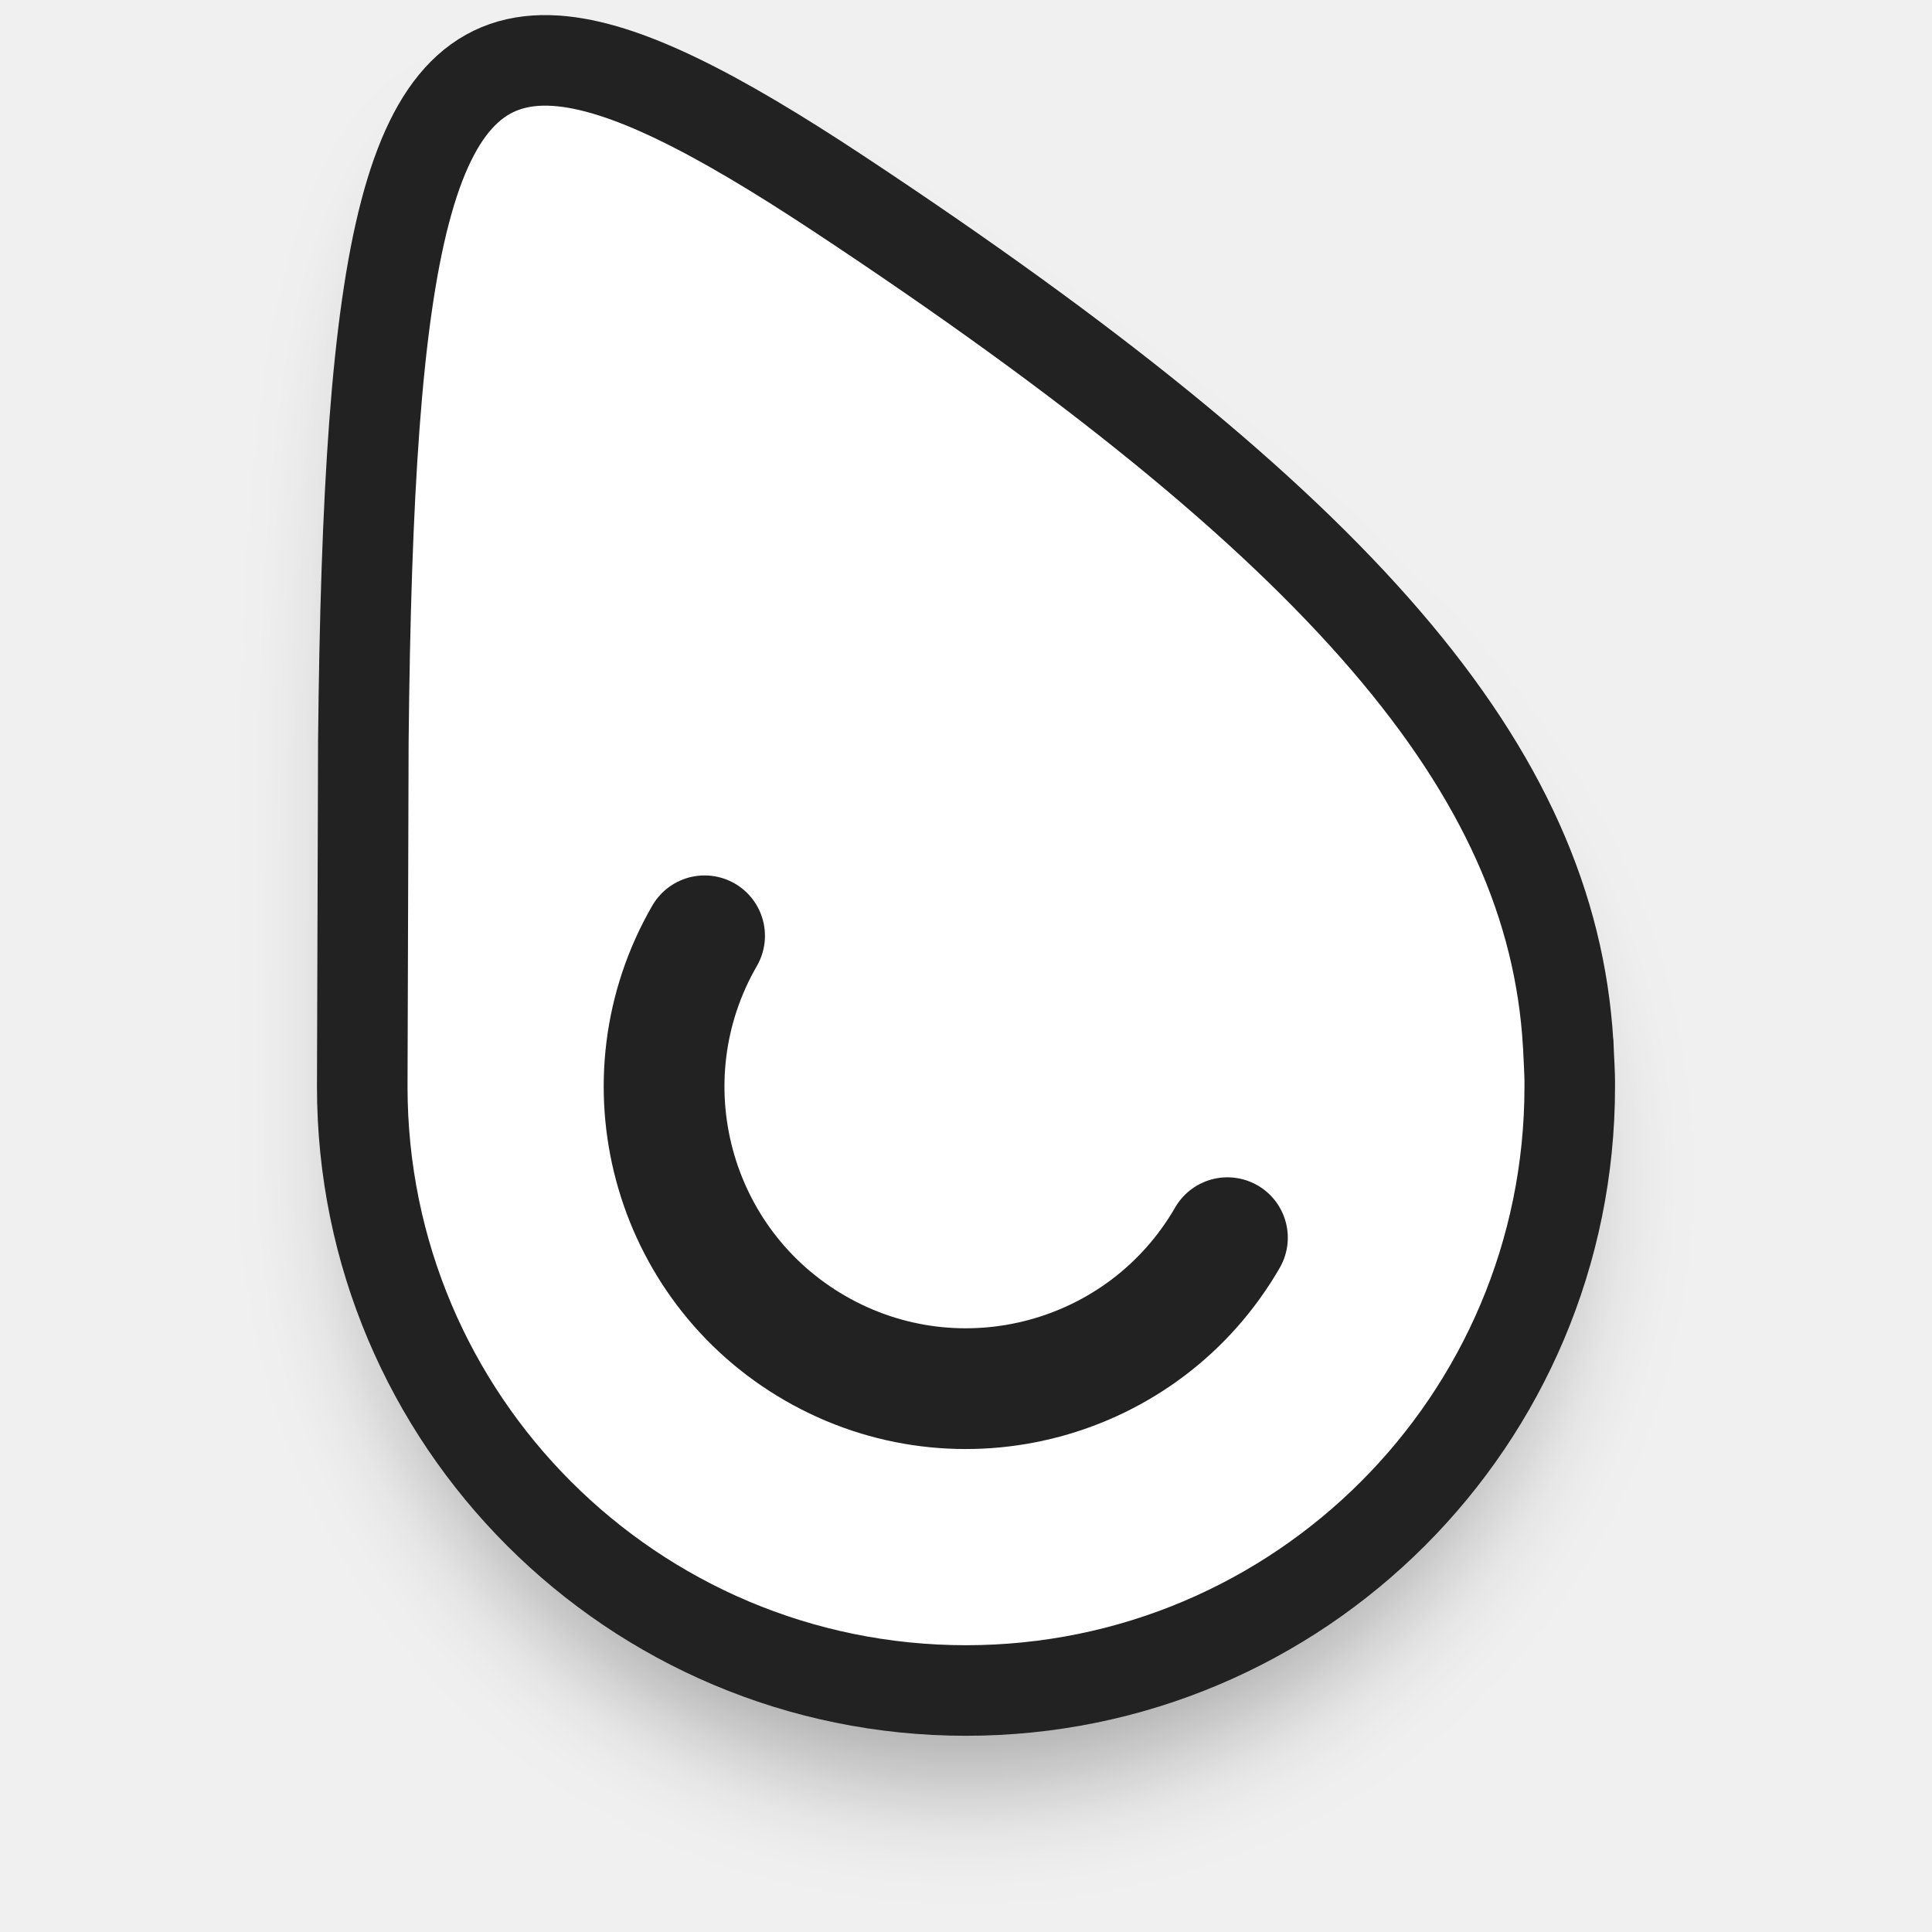
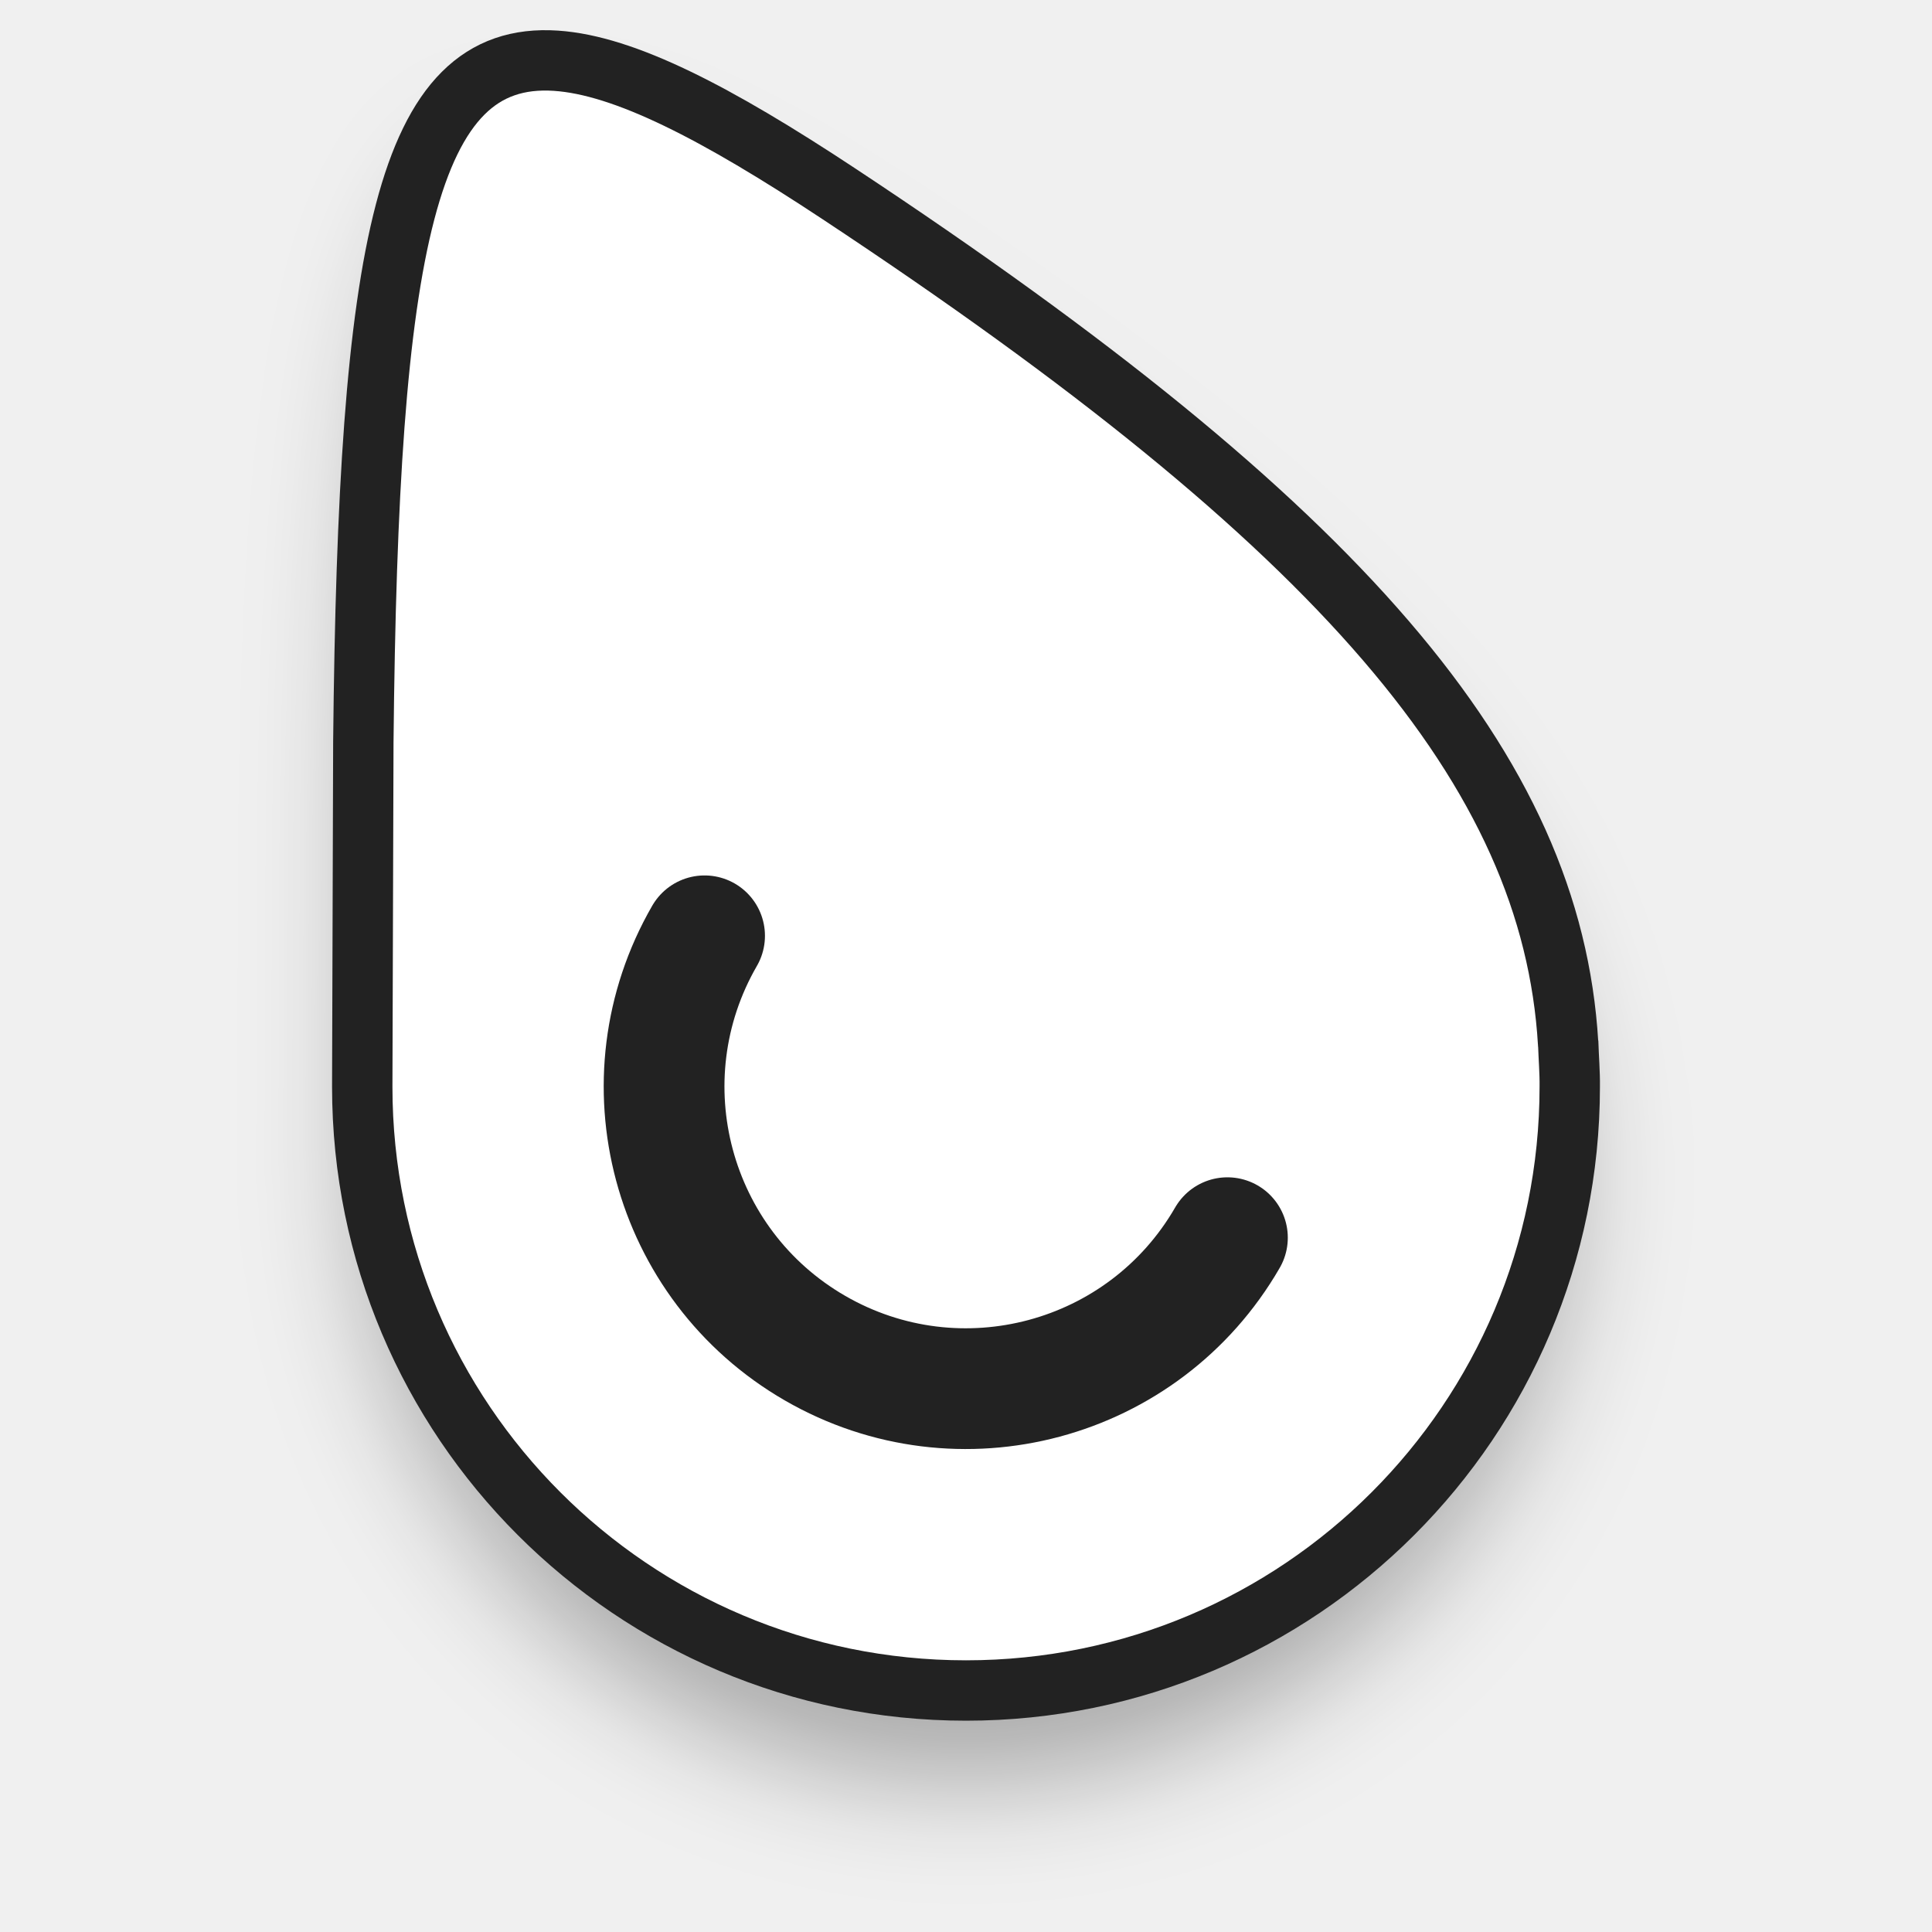
<svg xmlns="http://www.w3.org/2000/svg" viewBox="0 0 32 32" version="1.1" id="svg13">
  <defs id="defs5">
    <filter id="a" width="1.226" height="1.167" x="-.11" y="-.08" color-interpolation-filters="sRGB">
      <feGaussianBlur stdDeviation=".94" id="feGaussianBlur2" />
    </filter>
  </defs>
  <path d="M9.209 2.506C6.718 2.337 6.1 5.585 6.018 13.791L6 19.5c0 5.523 4.477 10 10 10s10-4.477 10-10c.003-.235-.018-.487-.025-.707l-.002-.012c-.271-4.529-3.753-8.568-12.08-14.072-2.032-1.343-3.551-2.127-4.684-2.203z" opacity="0.3" fill="#000000" filter="url(#a)" id="path7" />
-   <path d="M9.209 1.006C6.718.838 6.1 4.085 6.018 12.291L6 18c0 5.523 4.477 10 10 10s10-4.477 10-10c.003-.235-.018-.487-.025-.707l-.002-.012c-.271-4.529-3.753-8.568-12.08-14.072-2.032-1.343-3.551-2.127-4.684-2.203z" fill="#FFFFFF" opacity="1" id="path9" style="stroke:#222222;stroke-opacity:1;stroke-width:1.5" />
+   <path d="M9.209 1.006C6.718.838 6.1 4.085 6.018 12.291L6 18c0 5.523 4.477 10 10 10s10-4.477 10-10c.003-.235-.018-.487-.025-.707l-.002-.012c-.271-4.529-3.753-8.568-12.08-14.072-2.032-1.343-3.551-2.127-4.684-2.203z" fill="#FFFFFF" opacity="1" id="path9" style="stroke:#222222;stroke-opacity:1;stroke-width:1" />
  <path d="M20.33 20.5A5 5 0 0113.5 22.33 5 5 0 0111.67 15.5" fill="none" stroke="#222222" stroke-width="2" stroke-linecap="round" stroke-linejoin="round" id="path11" />
</svg>
